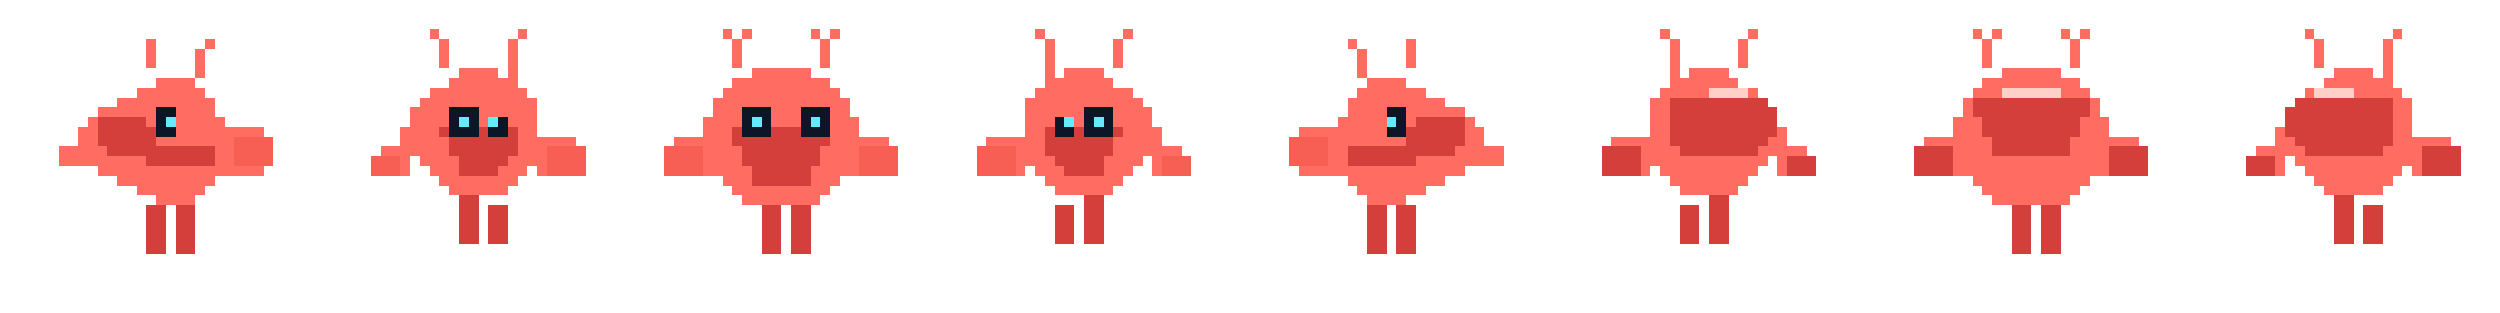
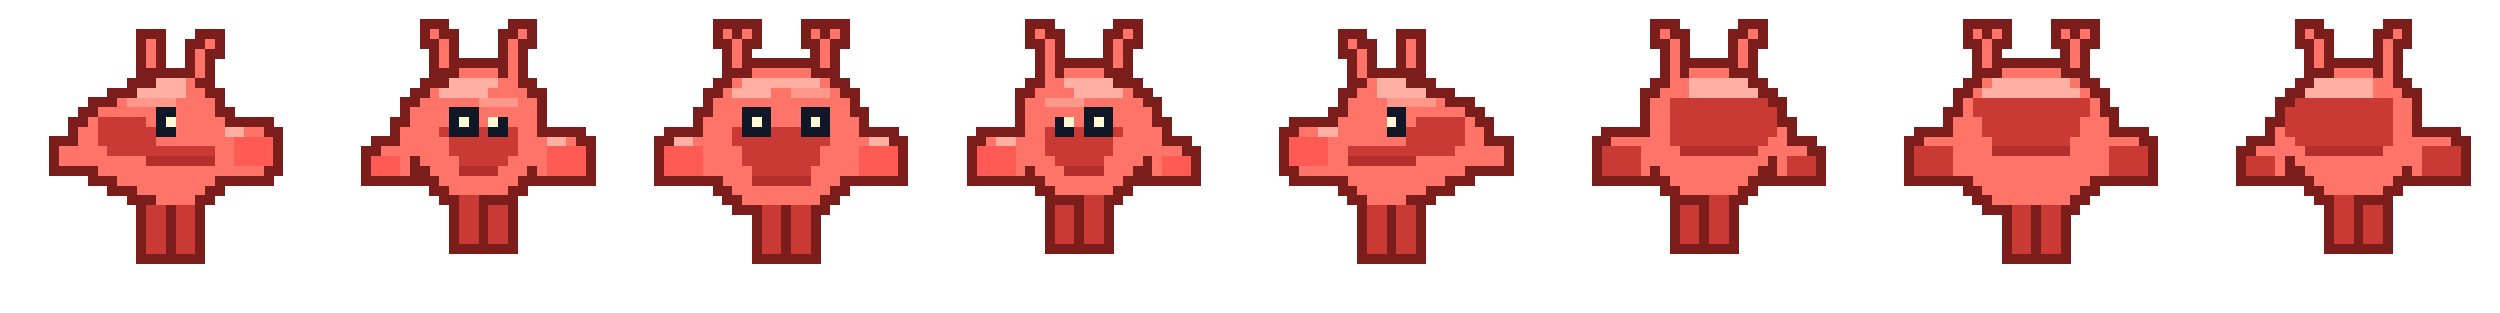
<svg xmlns="http://www.w3.org/2000/svg" width="256" height="32" viewBox="0 0 256 32" shape-rendering="crispEdges">
  <defs>
-     <g id="lobster-down">
-       <rect x="11" y="4" width="1" height="3" fill="#ff6c61" />
-       <rect x="20" y="4" width="1" height="3" fill="#ff6c61" />
-       <rect x="10" y="3" width="1" height="1" fill="#ff6c61" />
-       <rect x="12" y="3" width="1" height="1" fill="#ff6c61" />
-       <rect x="19" y="3" width="1" height="1" fill="#ff6c61" />
-       <rect x="21" y="3" width="1" height="1" fill="#ff6c61" />
-       <rect x="13" y="7" width="6" height="1" fill="#ff6c61" />
-       <rect x="11" y="8" width="10" height="1" fill="#ff6c61" />
-       <rect x="10" y="9" width="12" height="1" fill="#ff6c61" />
-       <rect x="9" y="10" width="14" height="1" fill="#ff6c61" />
-       <rect x="9" y="11" width="14" height="1" fill="#ff6c61" />
-       <rect x="8" y="12" width="16" height="1" fill="#ff6c61" />
-       <rect x="8" y="13" width="16" height="1" fill="#ff6c61" />
-       <rect x="8" y="14" width="16" height="1" fill="#ff6c61" />
-       <rect x="8" y="15" width="16" height="1" fill="#ff6c61" />
-       <rect x="9" y="16" width="14" height="1" fill="#ff6c61" />
-       <rect x="9" y="17" width="14" height="1" fill="#ff6c61" />
-       <rect x="10" y="18" width="12" height="1" fill="#ff6c61" />
-       <rect x="11" y="19" width="10" height="1" fill="#ff6c61" />
-       <rect x="12" y="20" width="8" height="1" fill="#ff6c61" />
-       <rect x="11" y="13" width="10" height="1" fill="#d43f3b" />
-       <rect x="11" y="14" width="10" height="1" fill="#d43f3b" />
-       <rect x="12" y="15" width="8" height="1" fill="#d43f3b" />
-       <rect x="12" y="16" width="8" height="1" fill="#d43f3b" />
-       <rect x="13" y="17" width="6" height="1" fill="#d43f3b" />
-       <rect x="13" y="18" width="6" height="1" fill="#d43f3b" />
-       <rect x="5" y="14" width="4" height="4" fill="#ff6c61" />
-       <rect x="4" y="15" width="4" height="3" fill="#f85f54" />
-       <rect x="23" y="14" width="4" height="4" fill="#ff6c61" />
-       <rect x="24" y="15" width="4" height="3" fill="#f85f54" />
-       <rect x="12" y="11" width="3" height="3" fill="#0c1626" />
-       <rect x="18" y="11" width="3" height="3" fill="#0c1626" />
-       <rect x="13" y="12" width="1" height="1" fill="#61ebff" />
-       <rect x="19" y="12" width="1" height="1" fill="#61ebff" />
-       <rect x="14" y="21" width="2" height="5" fill="#d43f3b" />
-       <rect x="17" y="21" width="2" height="5" fill="#d43f3b" />
-     </g>
-     <g id="lobster-down-right">
-       <rect x="13" y="4" width="1" height="3" fill="#ff6c61" />
-       <rect x="20" y="4" width="1" height="4" fill="#ff6c61" />
-       <rect x="12" y="3" width="1" height="1" fill="#ff6c61" />
-       <rect x="21" y="3" width="1" height="1" fill="#ff6c61" />
-       <rect x="15" y="7" width="4" height="1" fill="#ff6c61" />
-       <rect x="14" y="8" width="7" height="1" fill="#ff6c61" />
-       <rect x="12" y="9" width="10" height="1" fill="#ff6c61" />
-       <rect x="11" y="10" width="12" height="1" fill="#ff6c61" />
-       <rect x="10" y="11" width="13" height="1" fill="#ff6c61" />
-       <rect x="10" y="12" width="13" height="1" fill="#ff6c61" />
-       <rect x="9" y="13" width="14" height="1" fill="#ff6c61" />
-       <rect x="9" y="14" width="14" height="1" fill="#ff6c61" />
-       <rect x="10" y="15" width="13" height="1" fill="#ff6c61" />
-       <rect x="11" y="16" width="12" height="1" fill="#ff6c61" />
-       <rect x="12" y="17" width="10" height="1" fill="#ff6c61" />
-       <rect x="13" y="18" width="8" height="1" fill="#ff6c61" />
-       <rect x="14" y="19" width="6" height="1" fill="#ff6c61" />
-       <rect x="13" y="13" width="8" height="1" fill="#d43f3b" />
-       <rect x="14" y="14" width="7" height="1" fill="#d43f3b" />
-       <rect x="14" y="15" width="7" height="1" fill="#d43f3b" />
-       <rect x="15" y="16" width="5" height="1" fill="#d43f3b" />
-       <rect x="15" y="17" width="4" height="1" fill="#d43f3b" />
-       <rect x="7" y="15" width="3" height="3" fill="#ff6c61" />
-       <rect x="6" y="16" width="3" height="2" fill="#f85f54" />
-       <rect x="23" y="14" width="4" height="4" fill="#ff6c61" />
-       <rect x="24" y="15" width="4" height="3" fill="#f85f54" />
-       <rect x="14" y="11" width="3" height="3" fill="#0c1626" />
-       <rect x="18" y="12" width="2" height="2" fill="#0c1626" />
-       <rect x="15" y="12" width="1" height="1" fill="#61ebff" />
-       <rect x="18" y="12" width="1" height="1" fill="#61ebff" />
-       <rect x="15" y="20" width="2" height="5" fill="#d43f3b" />
-       <rect x="18" y="21" width="2" height="4" fill="#d43f3b" />
-     </g>
-     <g id="lobster-right">
-       <rect x="15" y="4" width="1" height="3" fill="#ff6c61" />
-       <rect x="20" y="5" width="1" height="3" fill="#ff6c61" />
-       <rect x="21" y="4" width="1" height="1" fill="#ff6c61" />
-       <rect x="16" y="8" width="4" height="1" fill="#ff6c61" />
-       <rect x="14" y="9" width="7" height="1" fill="#ff6c61" />
-       <rect x="12" y="10" width="10" height="1" fill="#ff6c61" />
-       <rect x="10" y="11" width="12" height="1" fill="#ff6c61" />
-       <rect x="9" y="12" width="14" height="1" fill="#ff6c61" />
-       <rect x="8" y="13" width="16" height="1" fill="#ff6c61" />
-       <rect x="8" y="14" width="16" height="1" fill="#ff6c61" />
-       <rect x="8" y="15" width="16" height="1" fill="#ff6c61" />
-       <rect x="9" y="16" width="15" height="1" fill="#ff6c61" />
-       <rect x="10" y="17" width="13" height="1" fill="#ff6c61" />
-       <rect x="12" y="18" width="10" height="1" fill="#ff6c61" />
-       <rect x="14" y="19" width="7" height="1" fill="#ff6c61" />
-       <rect x="16" y="20" width="4" height="1" fill="#ff6c61" />
-       <rect x="10" y="12" width="5" height="1" fill="#d43f3b" />
-       <rect x="10" y="13" width="6" height="1" fill="#d43f3b" />
-       <rect x="10" y="14" width="6" height="1" fill="#d43f3b" />
-       <rect x="11" y="15" width="5" height="1" fill="#d43f3b" />
-       <rect x="15" y="15" width="7" height="1" fill="#d43f3b" />
-       <rect x="15" y="16" width="7" height="1" fill="#d43f3b" />
-       <rect x="6" y="15" width="3" height="2" fill="#ff6c61" />
-       <rect x="23" y="13" width="4" height="5" fill="#ff6c61" />
-       <rect x="24" y="14" width="4" height="3" fill="#f85f54" />
-       <rect x="16" y="11" width="2" height="3" fill="#0c1626" />
-       <rect x="17" y="12" width="1" height="1" fill="#61ebff" />
-       <rect x="15" y="21" width="2" height="5" fill="#d43f3b" />
-       <rect x="18" y="21" width="2" height="5" fill="#d43f3b" />
-     </g>
-     <g id="lobster-up-right">
-       <rect x="13" y="4" width="1" height="3" fill="#ff6c61" />
-       <rect x="20" y="4" width="1" height="4" fill="#ff6c61" />
-       <rect x="12" y="3" width="1" height="1" fill="#ff6c61" />
-       <rect x="21" y="3" width="1" height="1" fill="#ff6c61" />
-       <rect x="15" y="7" width="4" height="1" fill="#ff6c61" />
-       <rect x="14" y="8" width="7" height="1" fill="#ff6c61" />
-       <rect x="12" y="9" width="10" height="1" fill="#ff6c61" />
-       <rect x="11" y="10" width="12" height="1" fill="#ff6c61" />
-       <rect x="10" y="11" width="13" height="1" fill="#ff6c61" />
-       <rect x="10" y="12" width="13" height="1" fill="#ff6c61" />
-       <rect x="9" y="13" width="14" height="1" fill="#ff6c61" />
-       <rect x="9" y="14" width="14" height="1" fill="#ff6c61" />
-       <rect x="10" y="15" width="13" height="1" fill="#ff6c61" />
-       <rect x="11" y="16" width="12" height="1" fill="#ff6c61" />
-       <rect x="12" y="17" width="10" height="1" fill="#ff6c61" />
-       <rect x="13" y="18" width="8" height="1" fill="#ff6c61" />
-       <rect x="14" y="19" width="6" height="1" fill="#ff6c61" />
-       <rect x="11" y="10" width="10" height="1" fill="#d43f3b" />
-       <rect x="10" y="11" width="11" height="1" fill="#d43f3b" />
-       <rect x="10" y="12" width="11" height="1" fill="#d43f3b" />
-       <rect x="10" y="13" width="11" height="1" fill="#d43f3b" />
-       <rect x="11" y="14" width="10" height="1" fill="#d43f3b" />
-       <rect x="12" y="15" width="8" height="1" fill="#d43f3b" />
-       <rect x="13" y="9" width="4" height="1" fill="#ffd0c8" />
-       <rect x="7" y="15" width="3" height="3" fill="#ff6c61" />
-       <rect x="6" y="16" width="3" height="2" fill="#d43f3b" />
-       <rect x="23" y="14" width="4" height="4" fill="#ff6c61" />
-       <rect x="24" y="15" width="4" height="3" fill="#d43f3b" />
-       <rect x="15" y="20" width="2" height="5" fill="#d43f3b" />
-       <rect x="18" y="21" width="2" height="4" fill="#d43f3b" />
-     </g>
-     <g id="lobster-up">
-       <rect x="11" y="4" width="1" height="3" fill="#ff6c61" />
-       <rect x="20" y="4" width="1" height="3" fill="#ff6c61" />
-       <rect x="10" y="3" width="1" height="1" fill="#ff6c61" />
-       <rect x="12" y="3" width="1" height="1" fill="#ff6c61" />
-       <rect x="19" y="3" width="1" height="1" fill="#ff6c61" />
-       <rect x="21" y="3" width="1" height="1" fill="#ff6c61" />
-       <rect x="13" y="7" width="6" height="1" fill="#ff6c61" />
-       <rect x="11" y="8" width="10" height="1" fill="#ff6c61" />
-       <rect x="10" y="9" width="12" height="1" fill="#ff6c61" />
-       <rect x="9" y="10" width="14" height="1" fill="#ff6c61" />
-       <rect x="9" y="11" width="14" height="1" fill="#ff6c61" />
-       <rect x="8" y="12" width="16" height="1" fill="#ff6c61" />
-       <rect x="8" y="13" width="16" height="1" fill="#ff6c61" />
-       <rect x="8" y="14" width="16" height="1" fill="#ff6c61" />
-       <rect x="8" y="15" width="16" height="1" fill="#ff6c61" />
-       <rect x="9" y="16" width="14" height="1" fill="#ff6c61" />
-       <rect x="9" y="17" width="14" height="1" fill="#ff6c61" />
-       <rect x="10" y="18" width="12" height="1" fill="#ff6c61" />
-       <rect x="11" y="19" width="10" height="1" fill="#ff6c61" />
-       <rect x="12" y="20" width="8" height="1" fill="#ff6c61" />
-       <rect x="10" y="10" width="12" height="1" fill="#d43f3b" />
-       <rect x="10" y="11" width="12" height="1" fill="#d43f3b" />
-       <rect x="11" y="12" width="10" height="1" fill="#d43f3b" />
-       <rect x="11" y="13" width="10" height="1" fill="#d43f3b" />
-       <rect x="12" y="14" width="8" height="1" fill="#d43f3b" />
-       <rect x="12" y="15" width="8" height="1" fill="#d43f3b" />
-       <rect x="13" y="9" width="6" height="1" fill="#ffd0c8" />
-       <rect x="5" y="14" width="4" height="4" fill="#ff6c61" />
-       <rect x="4" y="15" width="4" height="3" fill="#d43f3b" />
-       <rect x="23" y="14" width="4" height="4" fill="#ff6c61" />
-       <rect x="24" y="15" width="4" height="3" fill="#d43f3b" />
-       <rect x="14" y="21" width="2" height="5" fill="#d43f3b" />
-       <rect x="17" y="21" width="2" height="5" fill="#d43f3b" />
+     <filter id="pixel-outline" x="-12.5%" y="-12.5%" width="125%" height="125%" color-interpolation-filters="sRGB">
+       <feMorphology in="SourceAlpha" operator="dilate" radius="1" result="expanded" />
+       <feComposite in="expanded" in2="SourceAlpha" operator="xor" result="outline-shape" />
+       <feFlood flood-color="#7b1d1b" result="outline-color" />
+       <feComposite in="outline-color" in2="outline-shape" operator="in" result="outline" />
+       <feMerge>
+         <feMergeNode in="outline" />
+         <feMergeNode in="SourceGraphic" />
+       </feMerge>
+     </filter>
+     <g id="lobster-down" filter="url(#pixel-outline)">
+       <rect x="11" y="4" width="1" height="3" fill="#ff7468" />
+       <rect x="20" y="4" width="1" height="3" fill="#ff7468" />
+       <rect x="10" y="3" width="1" height="1" fill="#ff7468" />
+       <rect x="12" y="3" width="1" height="1" fill="#ff7468" />
+       <rect x="19" y="3" width="1" height="1" fill="#ff7468" />
+       <rect x="21" y="3" width="1" height="1" fill="#ff7468" />
+       <rect x="13" y="7" width="6" height="1" fill="#ff7468" />
+       <rect x="11" y="8" width="10" height="1" fill="#ff7468" />
+       <rect x="10" y="9" width="12" height="1" fill="#ff7468" />
+       <rect x="9" y="10" width="14" height="1" fill="#ff7468" />
+       <rect x="9" y="11" width="14" height="1" fill="#ff7468" />
+       <rect x="8" y="12" width="16" height="1" fill="#ff7468" />
+       <rect x="8" y="13" width="16" height="1" fill="#ff7468" />
+       <rect x="8" y="14" width="16" height="1" fill="#ff7468" />
+       <rect x="8" y="15" width="16" height="1" fill="#ff7468" />
+       <rect x="9" y="16" width="14" height="1" fill="#ff7468" />
+       <rect x="9" y="17" width="14" height="1" fill="#ff7468" />
+       <rect x="10" y="18" width="12" height="1" fill="#ff7468" />
+       <rect x="11" y="19" width="10" height="1" fill="#ff7468" />
+       <rect x="12" y="20" width="8" height="1" fill="#ff7468" />
+       <rect x="12" y="8" width="8" height="1" fill="#ffb0a2" />
+       <rect x="11" y="9" width="4" height="1" fill="#ffb0a2" />
+       <rect x="17" y="9" width="4" height="1" fill="#ff988b" />
+       <rect x="11" y="13" width="10" height="1" fill="#c93a35" />
+       <rect x="11" y="14" width="10" height="1" fill="#c93a35" />
+       <rect x="12" y="15" width="8" height="1" fill="#c93a35" />
+       <rect x="12" y="16" width="8" height="1" fill="#c93a35" />
+       <rect x="13" y="17" width="6" height="1" fill="#c93a35" />
+       <rect x="13" y="18" width="6" height="1" fill="#b42e2b" />
+       <rect x="5" y="14" width="4" height="4" fill="#ff7468" />
+       <rect x="4" y="15" width="4" height="3" fill="#ff5a53" />
+       <rect x="23" y="14" width="4" height="4" fill="#ff7468" />
+       <rect x="24" y="15" width="4" height="3" fill="#ff5a53" />
+       <rect x="5" y="14" width="2" height="1" fill="#ffb0a2" />
+       <rect x="25" y="14" width="2" height="1" fill="#ffb0a2" />
+       <rect x="12" y="11" width="3" height="3" fill="#101827" />
+       <rect x="18" y="11" width="3" height="3" fill="#101827" />
+       <rect x="13" y="12" width="1" height="1" fill="#fff7d2" />
+       <rect x="19" y="12" width="1" height="1" fill="#fff7d2" />
+       <rect x="14" y="21" width="2" height="5" fill="#c93a35" />
+       <rect x="17" y="21" width="2" height="5" fill="#c93a35" />
+     </g>
+     <g id="lobster-down-right" filter="url(#pixel-outline)">
+       <rect x="13" y="4" width="1" height="3" fill="#ff7468" />
+       <rect x="20" y="4" width="1" height="4" fill="#ff7468" />
+       <rect x="12" y="3" width="1" height="1" fill="#ff7468" />
+       <rect x="21" y="3" width="1" height="1" fill="#ff7468" />
+       <rect x="15" y="7" width="4" height="1" fill="#ff7468" />
+       <rect x="14" y="8" width="7" height="1" fill="#ff7468" />
+       <rect x="12" y="9" width="10" height="1" fill="#ff7468" />
+       <rect x="11" y="10" width="12" height="1" fill="#ff7468" />
+       <rect x="10" y="11" width="13" height="1" fill="#ff7468" />
+       <rect x="10" y="12" width="13" height="1" fill="#ff7468" />
+       <rect x="9" y="13" width="14" height="1" fill="#ff7468" />
+       <rect x="9" y="14" width="14" height="1" fill="#ff7468" />
+       <rect x="10" y="15" width="13" height="1" fill="#ff7468" />
+       <rect x="11" y="16" width="12" height="1" fill="#ff7468" />
+       <rect x="12" y="17" width="10" height="1" fill="#ff7468" />
+       <rect x="13" y="18" width="8" height="1" fill="#ff7468" />
+       <rect x="14" y="19" width="6" height="1" fill="#ff7468" />
+       <rect x="14" y="8" width="5" height="1" fill="#ffb0a2" />
+       <rect x="13" y="9" width="5" height="1" fill="#ffb0a2" />
+       <rect x="17" y="10" width="4" height="1" fill="#ff988b" />
+       <rect x="13" y="13" width="8" height="1" fill="#c93a35" />
+       <rect x="14" y="14" width="7" height="1" fill="#c93a35" />
+       <rect x="14" y="15" width="7" height="1" fill="#c93a35" />
+       <rect x="15" y="16" width="5" height="1" fill="#c93a35" />
+       <rect x="15" y="17" width="4" height="1" fill="#b42e2b" />
+       <rect x="7" y="15" width="3" height="3" fill="#ff7468" />
+       <rect x="6" y="16" width="3" height="2" fill="#ff5a53" />
+       <rect x="23" y="14" width="4" height="4" fill="#ff7468" />
+       <rect x="24" y="15" width="4" height="3" fill="#ff5a53" />
+       <rect x="24" y="14" width="2" height="1" fill="#ffb0a2" />
+       <rect x="14" y="11" width="3" height="3" fill="#101827" />
+       <rect x="18" y="12" width="2" height="2" fill="#101827" />
+       <rect x="15" y="12" width="1" height="1" fill="#fff7d2" />
+       <rect x="18" y="12" width="1" height="1" fill="#fff7d2" />
+       <rect x="15" y="20" width="2" height="5" fill="#c93a35" />
+       <rect x="18" y="21" width="2" height="4" fill="#c93a35" />
+     </g>
+     <g id="lobster-right" filter="url(#pixel-outline)">
+       <rect x="15" y="4" width="1" height="3" fill="#ff7468" />
+       <rect x="20" y="5" width="1" height="3" fill="#ff7468" />
+       <rect x="21" y="4" width="1" height="1" fill="#ff7468" />
+       <rect x="16" y="8" width="4" height="1" fill="#ff7468" />
+       <rect x="14" y="9" width="7" height="1" fill="#ff7468" />
+       <rect x="12" y="10" width="10" height="1" fill="#ff7468" />
+       <rect x="10" y="11" width="12" height="1" fill="#ff7468" />
+       <rect x="9" y="12" width="14" height="1" fill="#ff7468" />
+       <rect x="8" y="13" width="16" height="1" fill="#ff7468" />
+       <rect x="8" y="14" width="16" height="1" fill="#ff7468" />
+       <rect x="8" y="15" width="16" height="1" fill="#ff7468" />
+       <rect x="9" y="16" width="15" height="1" fill="#ff7468" />
+       <rect x="10" y="17" width="13" height="1" fill="#ff7468" />
+       <rect x="12" y="18" width="10" height="1" fill="#ff7468" />
+       <rect x="14" y="19" width="7" height="1" fill="#ff7468" />
+       <rect x="16" y="20" width="4" height="1" fill="#ff7468" />
+       <rect x="16" y="8" width="3" height="1" fill="#ffb0a2" />
+       <rect x="14" y="9" width="5" height="1" fill="#ffb0a2" />
+       <rect x="13" y="10" width="5" height="1" fill="#ff988b" />
+       <rect x="10" y="12" width="5" height="1" fill="#c93a35" />
+       <rect x="10" y="13" width="6" height="1" fill="#c93a35" />
+       <rect x="10" y="14" width="6" height="1" fill="#c93a35" />
+       <rect x="11" y="15" width="5" height="1" fill="#c93a35" />
+       <rect x="15" y="15" width="7" height="1" fill="#c93a35" />
+       <rect x="15" y="16" width="7" height="1" fill="#b42e2b" />
+       <rect x="6" y="15" width="3" height="2" fill="#ff7468" />
+       <rect x="23" y="13" width="4" height="5" fill="#ff7468" />
+       <rect x="24" y="14" width="4" height="3" fill="#ff5a53" />
+       <rect x="23" y="13" width="2" height="1" fill="#ffb0a2" />
+       <rect x="16" y="11" width="2" height="3" fill="#101827" />
+       <rect x="17" y="12" width="1" height="1" fill="#fff7d2" />
+       <rect x="15" y="21" width="2" height="5" fill="#c93a35" />
+       <rect x="18" y="21" width="2" height="5" fill="#c93a35" />
+     </g>
+     <g id="lobster-up-right" filter="url(#pixel-outline)">
+       <rect x="13" y="4" width="1" height="3" fill="#ff7468" />
+       <rect x="20" y="4" width="1" height="4" fill="#ff7468" />
+       <rect x="12" y="3" width="1" height="1" fill="#ff7468" />
+       <rect x="21" y="3" width="1" height="1" fill="#ff7468" />
+       <rect x="15" y="7" width="4" height="1" fill="#ff7468" />
+       <rect x="14" y="8" width="7" height="1" fill="#ff7468" />
+       <rect x="12" y="9" width="10" height="1" fill="#ff7468" />
+       <rect x="11" y="10" width="12" height="1" fill="#ff7468" />
+       <rect x="10" y="11" width="13" height="1" fill="#ff7468" />
+       <rect x="10" y="12" width="13" height="1" fill="#ff7468" />
+       <rect x="9" y="13" width="14" height="1" fill="#ff7468" />
+       <rect x="9" y="14" width="14" height="1" fill="#ff7468" />
+       <rect x="10" y="15" width="13" height="1" fill="#ff7468" />
+       <rect x="11" y="16" width="12" height="1" fill="#ff7468" />
+       <rect x="12" y="17" width="10" height="1" fill="#ff7468" />
+       <rect x="13" y="18" width="8" height="1" fill="#ff7468" />
+       <rect x="14" y="19" width="6" height="1" fill="#ff7468" />
+       <rect x="13" y="8" width="6" height="1" fill="#ffb0a2" />
+       <rect x="12" y="9" width="7" height="1" fill="#ffb0a2" />
+       <rect x="13" y="10" width="6" height="1" fill="#ff988b" />
+       <rect x="11" y="10" width="10" height="1" fill="#c93a35" />
+       <rect x="10" y="11" width="11" height="1" fill="#c93a35" />
+       <rect x="10" y="12" width="11" height="1" fill="#c93a35" />
+       <rect x="10" y="13" width="11" height="1" fill="#c93a35" />
+       <rect x="11" y="14" width="10" height="1" fill="#c93a35" />
+       <rect x="12" y="15" width="8" height="1" fill="#b42e2b" />
+       <rect x="7" y="15" width="3" height="3" fill="#ff7468" />
+       <rect x="6" y="16" width="3" height="2" fill="#c93a35" />
+       <rect x="23" y="14" width="4" height="4" fill="#ff7468" />
+       <rect x="24" y="15" width="4" height="3" fill="#c93a35" />
+       <rect x="15" y="20" width="2" height="5" fill="#c93a35" />
+       <rect x="18" y="21" width="2" height="4" fill="#c93a35" />
+     </g>
+     <g id="lobster-up" filter="url(#pixel-outline)">
+       <rect x="11" y="4" width="1" height="3" fill="#ff7468" />
+       <rect x="20" y="4" width="1" height="3" fill="#ff7468" />
+       <rect x="10" y="3" width="1" height="1" fill="#ff7468" />
+       <rect x="12" y="3" width="1" height="1" fill="#ff7468" />
+       <rect x="19" y="3" width="1" height="1" fill="#ff7468" />
+       <rect x="21" y="3" width="1" height="1" fill="#ff7468" />
+       <rect x="13" y="7" width="6" height="1" fill="#ff7468" />
+       <rect x="11" y="8" width="10" height="1" fill="#ff7468" />
+       <rect x="10" y="9" width="12" height="1" fill="#ff7468" />
+       <rect x="9" y="10" width="14" height="1" fill="#ff7468" />
+       <rect x="9" y="11" width="14" height="1" fill="#ff7468" />
+       <rect x="8" y="12" width="16" height="1" fill="#ff7468" />
+       <rect x="8" y="13" width="16" height="1" fill="#ff7468" />
+       <rect x="8" y="14" width="16" height="1" fill="#ff7468" />
+       <rect x="8" y="15" width="16" height="1" fill="#ff7468" />
+       <rect x="9" y="16" width="14" height="1" fill="#ff7468" />
+       <rect x="9" y="17" width="14" height="1" fill="#ff7468" />
+       <rect x="10" y="18" width="12" height="1" fill="#ff7468" />
+       <rect x="11" y="19" width="10" height="1" fill="#ff7468" />
+       <rect x="12" y="20" width="8" height="1" fill="#ff7468" />
+       <rect x="12" y="8" width="8" height="1" fill="#ffb0a2" />
+       <rect x="11" y="9" width="10" height="1" fill="#ffb0a2" />
+       <rect x="13" y="10" width="6" height="1" fill="#ff988b" />
+       <rect x="10" y="10" width="12" height="1" fill="#c93a35" />
+       <rect x="10" y="11" width="12" height="1" fill="#c93a35" />
+       <rect x="11" y="12" width="10" height="1" fill="#c93a35" />
+       <rect x="11" y="13" width="10" height="1" fill="#c93a35" />
+       <rect x="12" y="14" width="8" height="1" fill="#c93a35" />
+       <rect x="12" y="15" width="8" height="1" fill="#b42e2b" />
+       <rect x="5" y="14" width="4" height="4" fill="#ff7468" />
+       <rect x="4" y="15" width="4" height="3" fill="#c93a35" />
+       <rect x="23" y="14" width="4" height="4" fill="#ff7468" />
+       <rect x="24" y="15" width="4" height="3" fill="#c93a35" />
+       <rect x="14" y="21" width="2" height="5" fill="#c93a35" />
+       <rect x="17" y="21" width="2" height="5" fill="#c93a35" />
    </g>
  </defs>
  <use href="#lobster-right" x="0" y="0" />
  <use href="#lobster-down-right" x="32" y="0" />
  <use href="#lobster-down" x="64" y="0" />
  <g transform="translate(128 0) scale(-1 1)">
    <use href="#lobster-down-right" x="0" y="0" />
  </g>
  <g transform="translate(160 0) scale(-1 1)">
    <use href="#lobster-right" x="0" y="0" />
  </g>
  <g transform="translate(192 0) scale(-1 1)">
    <use href="#lobster-up-right" x="0" y="0" />
  </g>
  <use href="#lobster-up" x="192" y="0" />
  <use href="#lobster-up-right" x="224" y="0" />
</svg>
